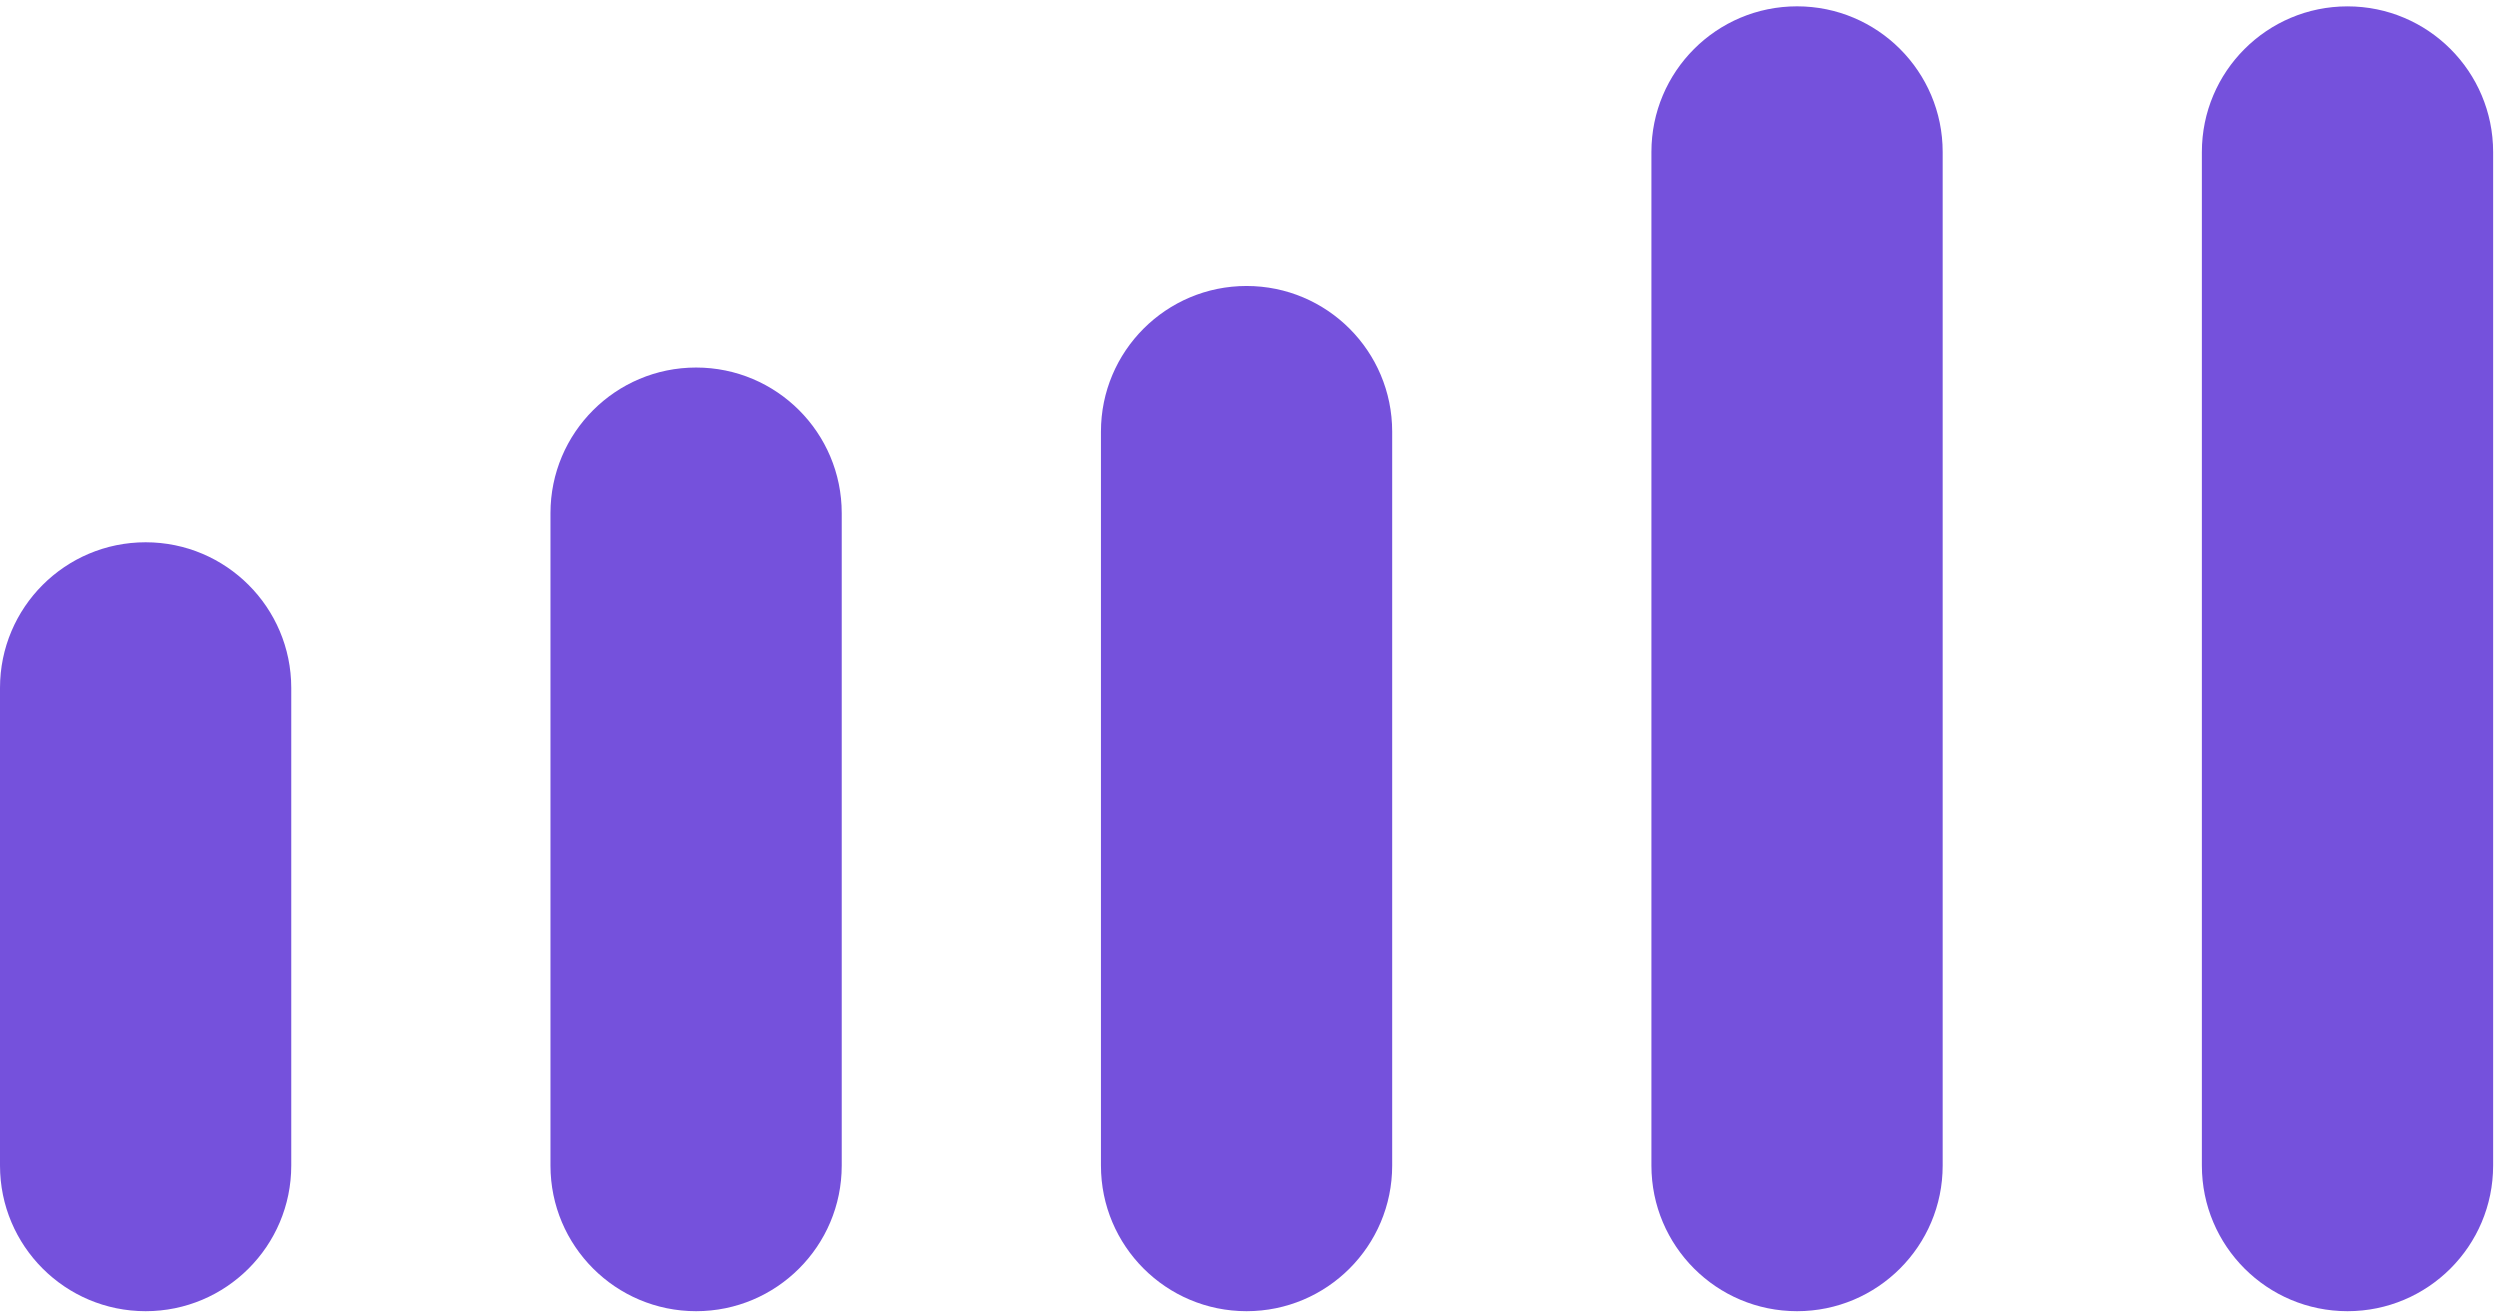
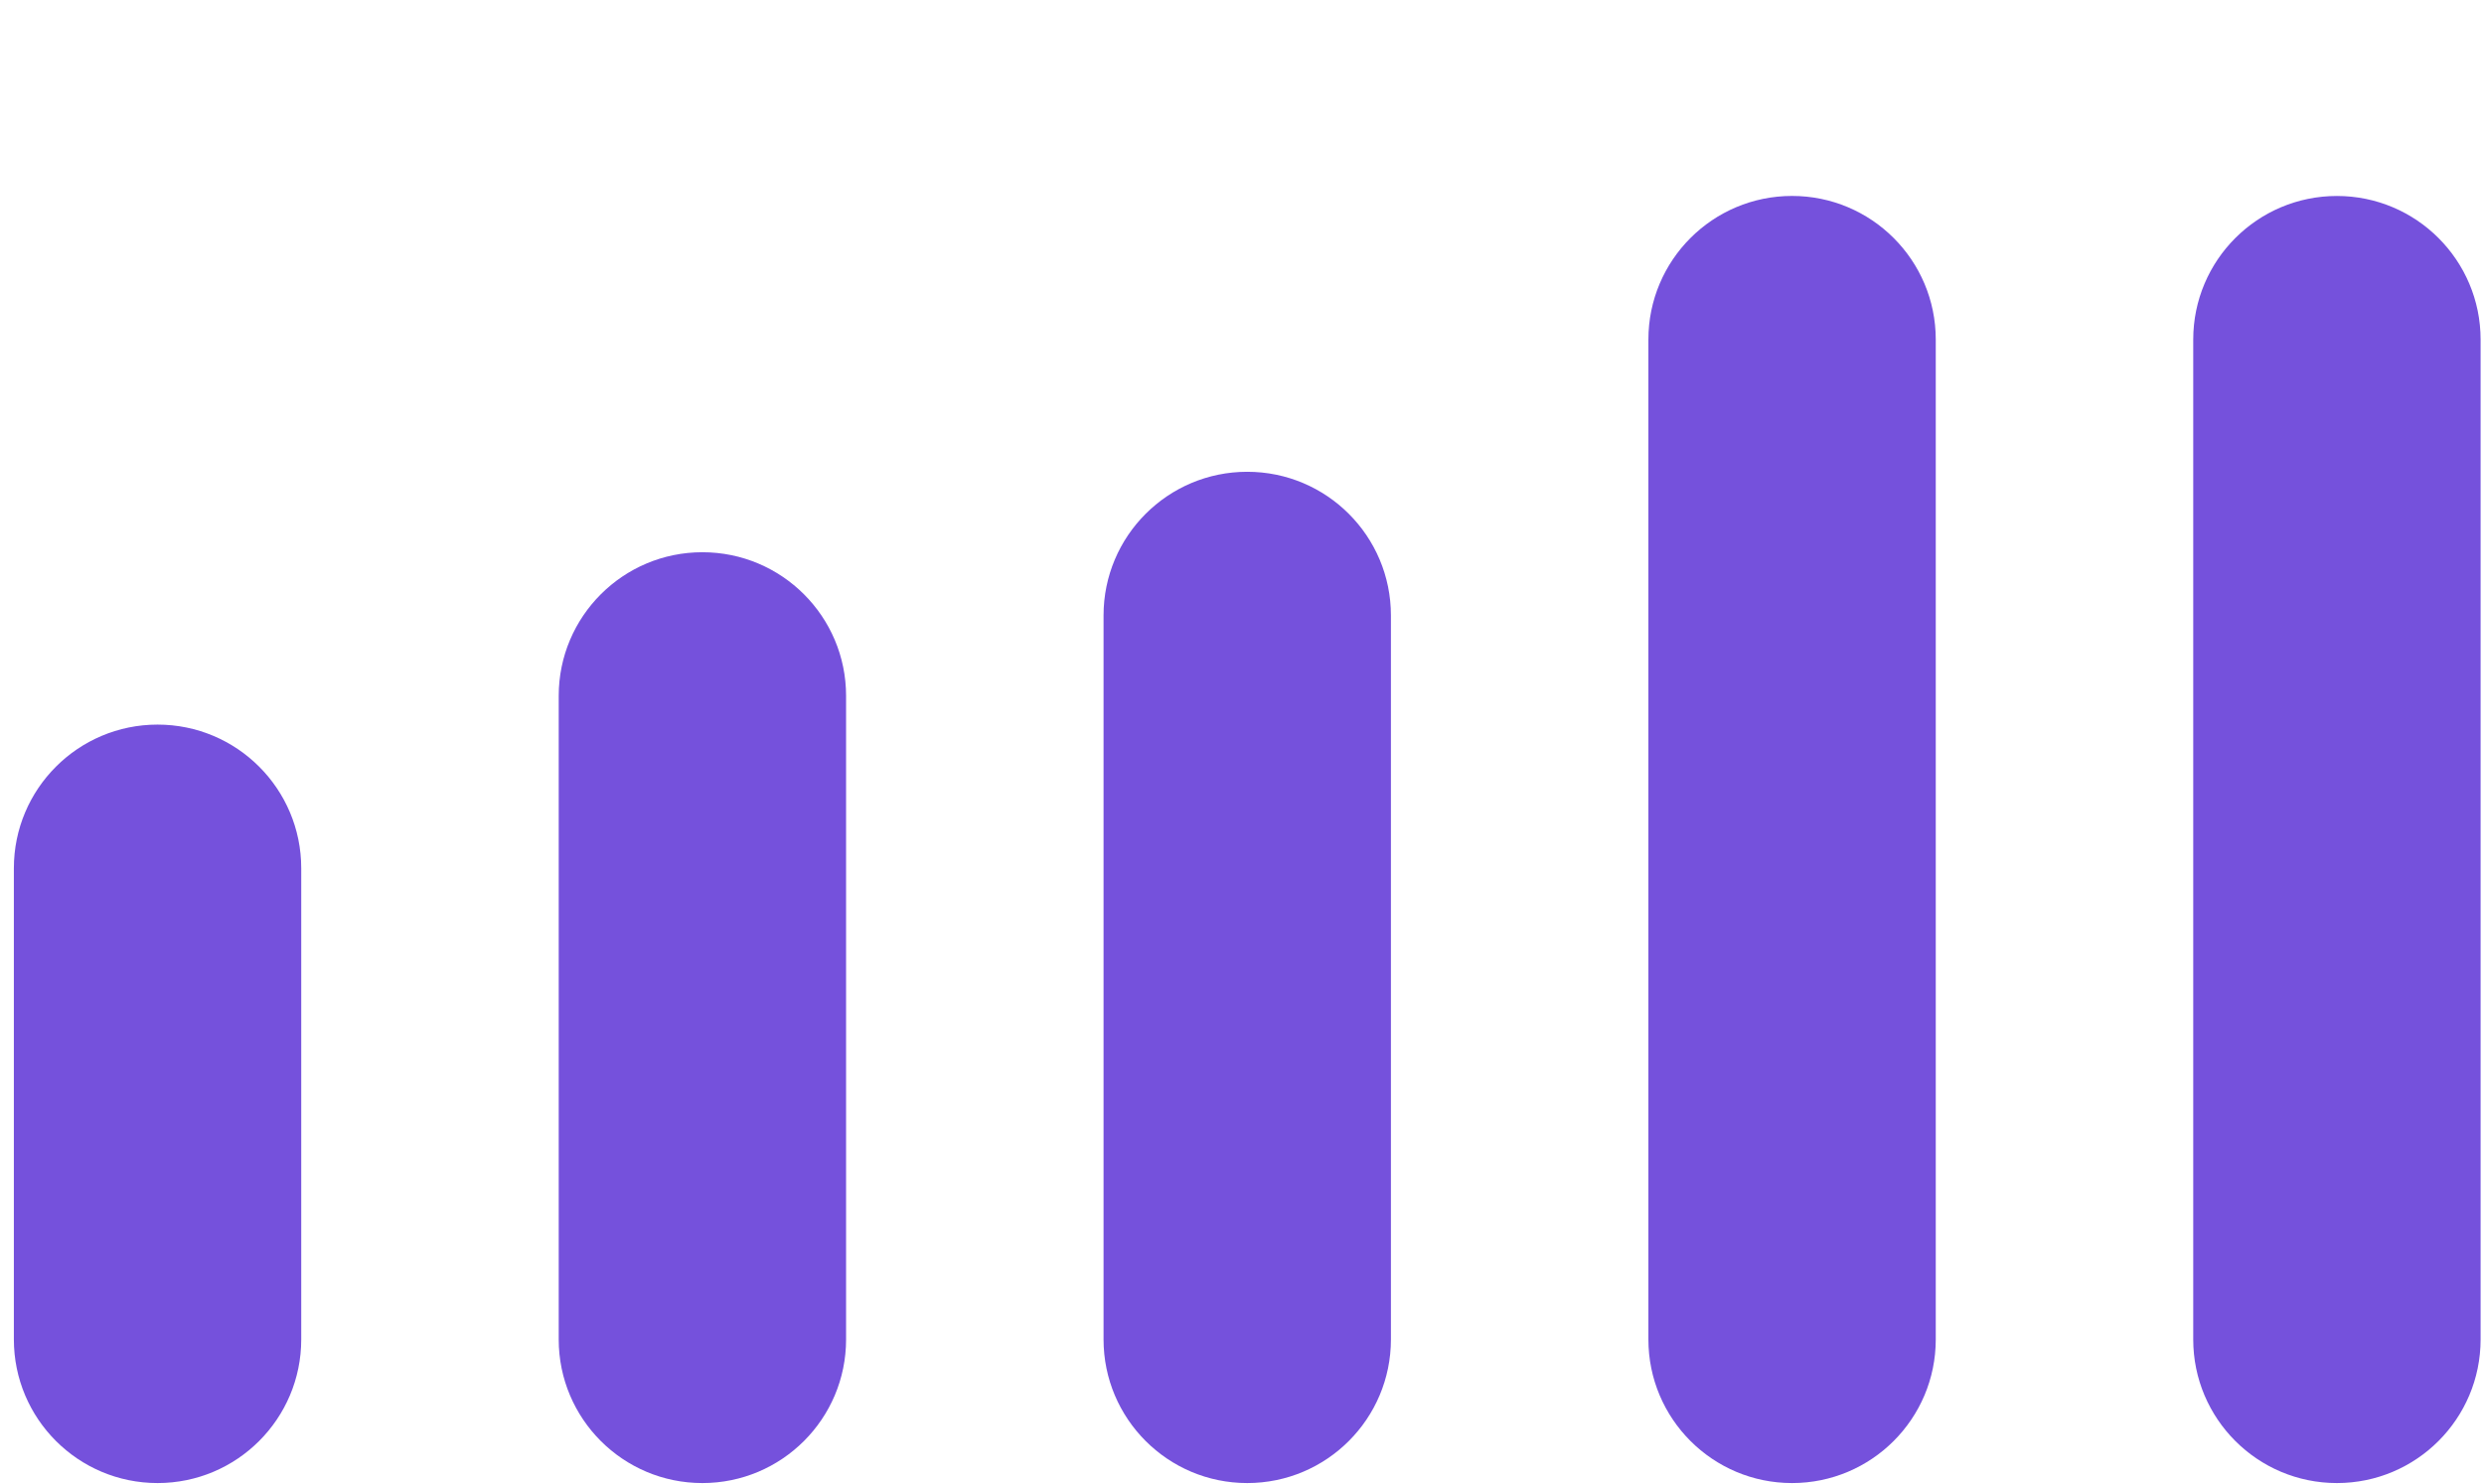
- <svg xmlns="http://www.w3.org/2000/svg" width="143" height="75" viewBox="0 0 143 75" fill="none">
-   <path fill-rule="evenodd" clip-rule="evenodd" d="M8.33 31.018C12.93 31.018 16.66 34.748 16.66 39.348L16.66 66.67C16.66 71.271 12.93 75 8.33 75C3.729 75 1.75948e-06 71.271 1.55839e-06 66.67L3.6411e-07 39.348C1.63017e-07 34.748 3.729 31.018 8.33 31.018Z" fill="#7551DC" />
-   <path fill-rule="evenodd" clip-rule="evenodd" d="M39.817 21.023C44.418 21.023 48.147 24.752 48.147 29.352L48.147 66.67C48.147 71.271 44.418 75 39.817 75C35.217 75 31.487 71.271 31.487 66.67L31.487 29.352C31.487 24.752 35.217 21.023 39.817 21.023Z" fill="#7551DC" />
-   <path fill-rule="evenodd" clip-rule="evenodd" d="M71.303 16.358C75.904 16.358 79.633 20.087 79.633 24.688L79.633 66.67C79.633 71.271 75.904 75 71.303 75C66.703 75 62.974 71.271 62.974 66.67L62.974 24.688C62.974 20.087 66.703 16.358 71.303 16.358Z" fill="#7551DC" />
-   <path fill-rule="evenodd" clip-rule="evenodd" d="M102.791 0.362C107.391 0.362 111.121 4.091 111.121 8.692V66.67C111.121 71.271 107.391 75 102.791 75C98.19 75 94.461 71.271 94.461 66.67V8.692C94.461 4.091 98.19 0.362 102.791 0.362Z" fill="#7551DC" />
-   <path fill-rule="evenodd" clip-rule="evenodd" d="M134.277 0.364C138.878 0.364 142.607 4.094 142.607 8.694L142.607 66.67C142.607 71.271 138.878 75 134.277 75C129.677 75 125.947 71.271 125.947 66.67L125.947 8.694C125.947 4.094 129.677 0.364 134.277 0.364Z" fill="#7551DC" />
+ <svg xmlns="http://www.w3.org/2000/svg" width="144" height="86" viewBox="0 0 144 86" fill="none">
+   <path fill-rule="evenodd" clip-rule="evenodd" d="M9.134 42.018C13.734 42.018 17.463 45.748 17.463 50.348L17.463 77.67C17.463 82.271 13.734 86 9.134 86C4.533 86 0.804 82.271 0.804 77.67L0.804 50.348C0.804 45.748 4.533 42.018 9.134 42.018Z" fill="#7551DC" />
+   <path fill-rule="evenodd" clip-rule="evenodd" d="M40.718 32.023C45.319 32.023 49.048 35.752 49.048 40.352L49.048 77.67C49.048 82.271 45.319 86 40.718 86C36.118 86 32.389 82.271 32.389 77.67L32.389 40.352C32.389 35.752 36.118 32.023 40.718 32.023Z" fill="#7551DC" />
+   <path fill-rule="evenodd" clip-rule="evenodd" d="M72.303 27.358C76.904 27.358 80.633 31.087 80.633 35.688L80.633 77.67C80.633 82.271 76.904 86 72.303 86C67.703 86 63.974 82.271 63.974 77.67L63.974 35.688C63.974 31.087 67.703 27.358 72.303 27.358Z" fill="#7551DC" />
+   <path fill-rule="evenodd" clip-rule="evenodd" d="M103.888 11.362C108.489 11.362 112.218 15.091 112.218 19.692V77.67C112.218 82.271 108.489 86 103.888 86C99.288 86 95.559 82.271 95.559 77.67V19.692C95.559 15.091 99.288 11.362 103.888 11.362Z" fill="#7551DC" />
+   <path fill-rule="evenodd" clip-rule="evenodd" d="M135.473 11.364C140.074 11.364 143.803 15.094 143.803 19.694L143.803 77.67C143.803 82.271 140.074 86 135.473 86C130.873 86 127.144 82.271 127.144 77.67L127.144 19.694C127.144 15.094 130.873 11.364 135.473 11.364Z" fill="#7551DC" />
</svg>
